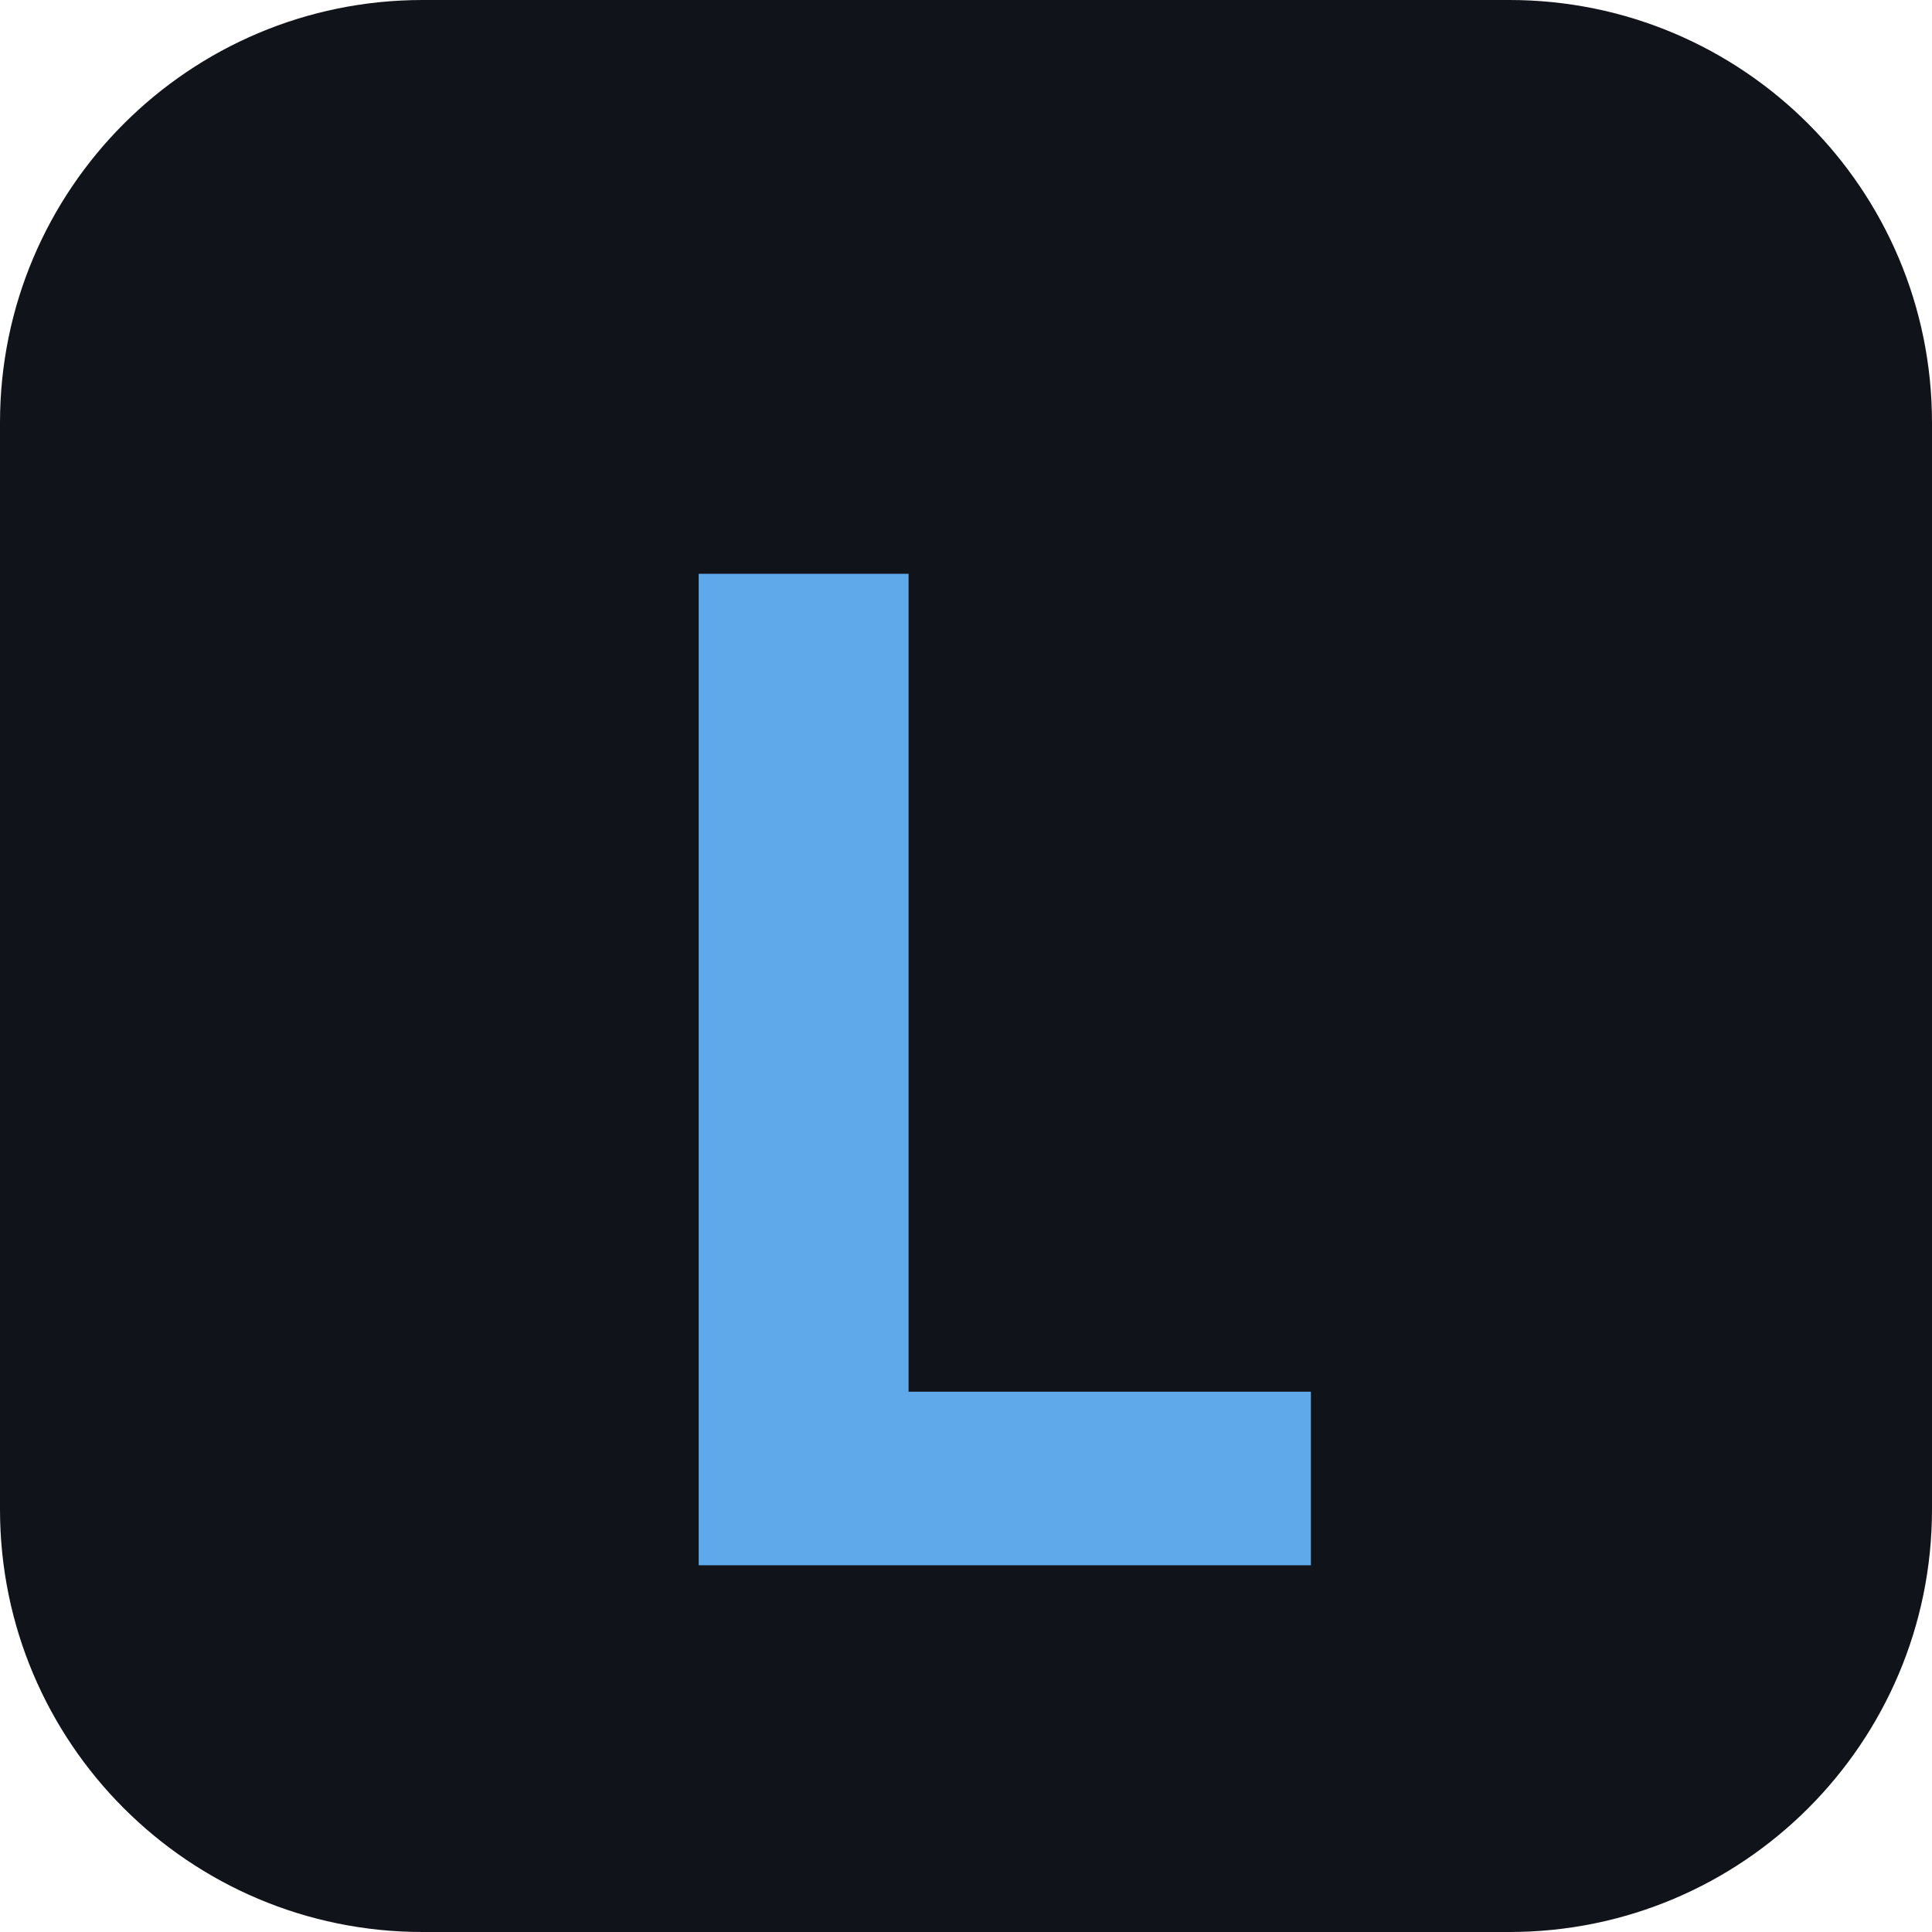
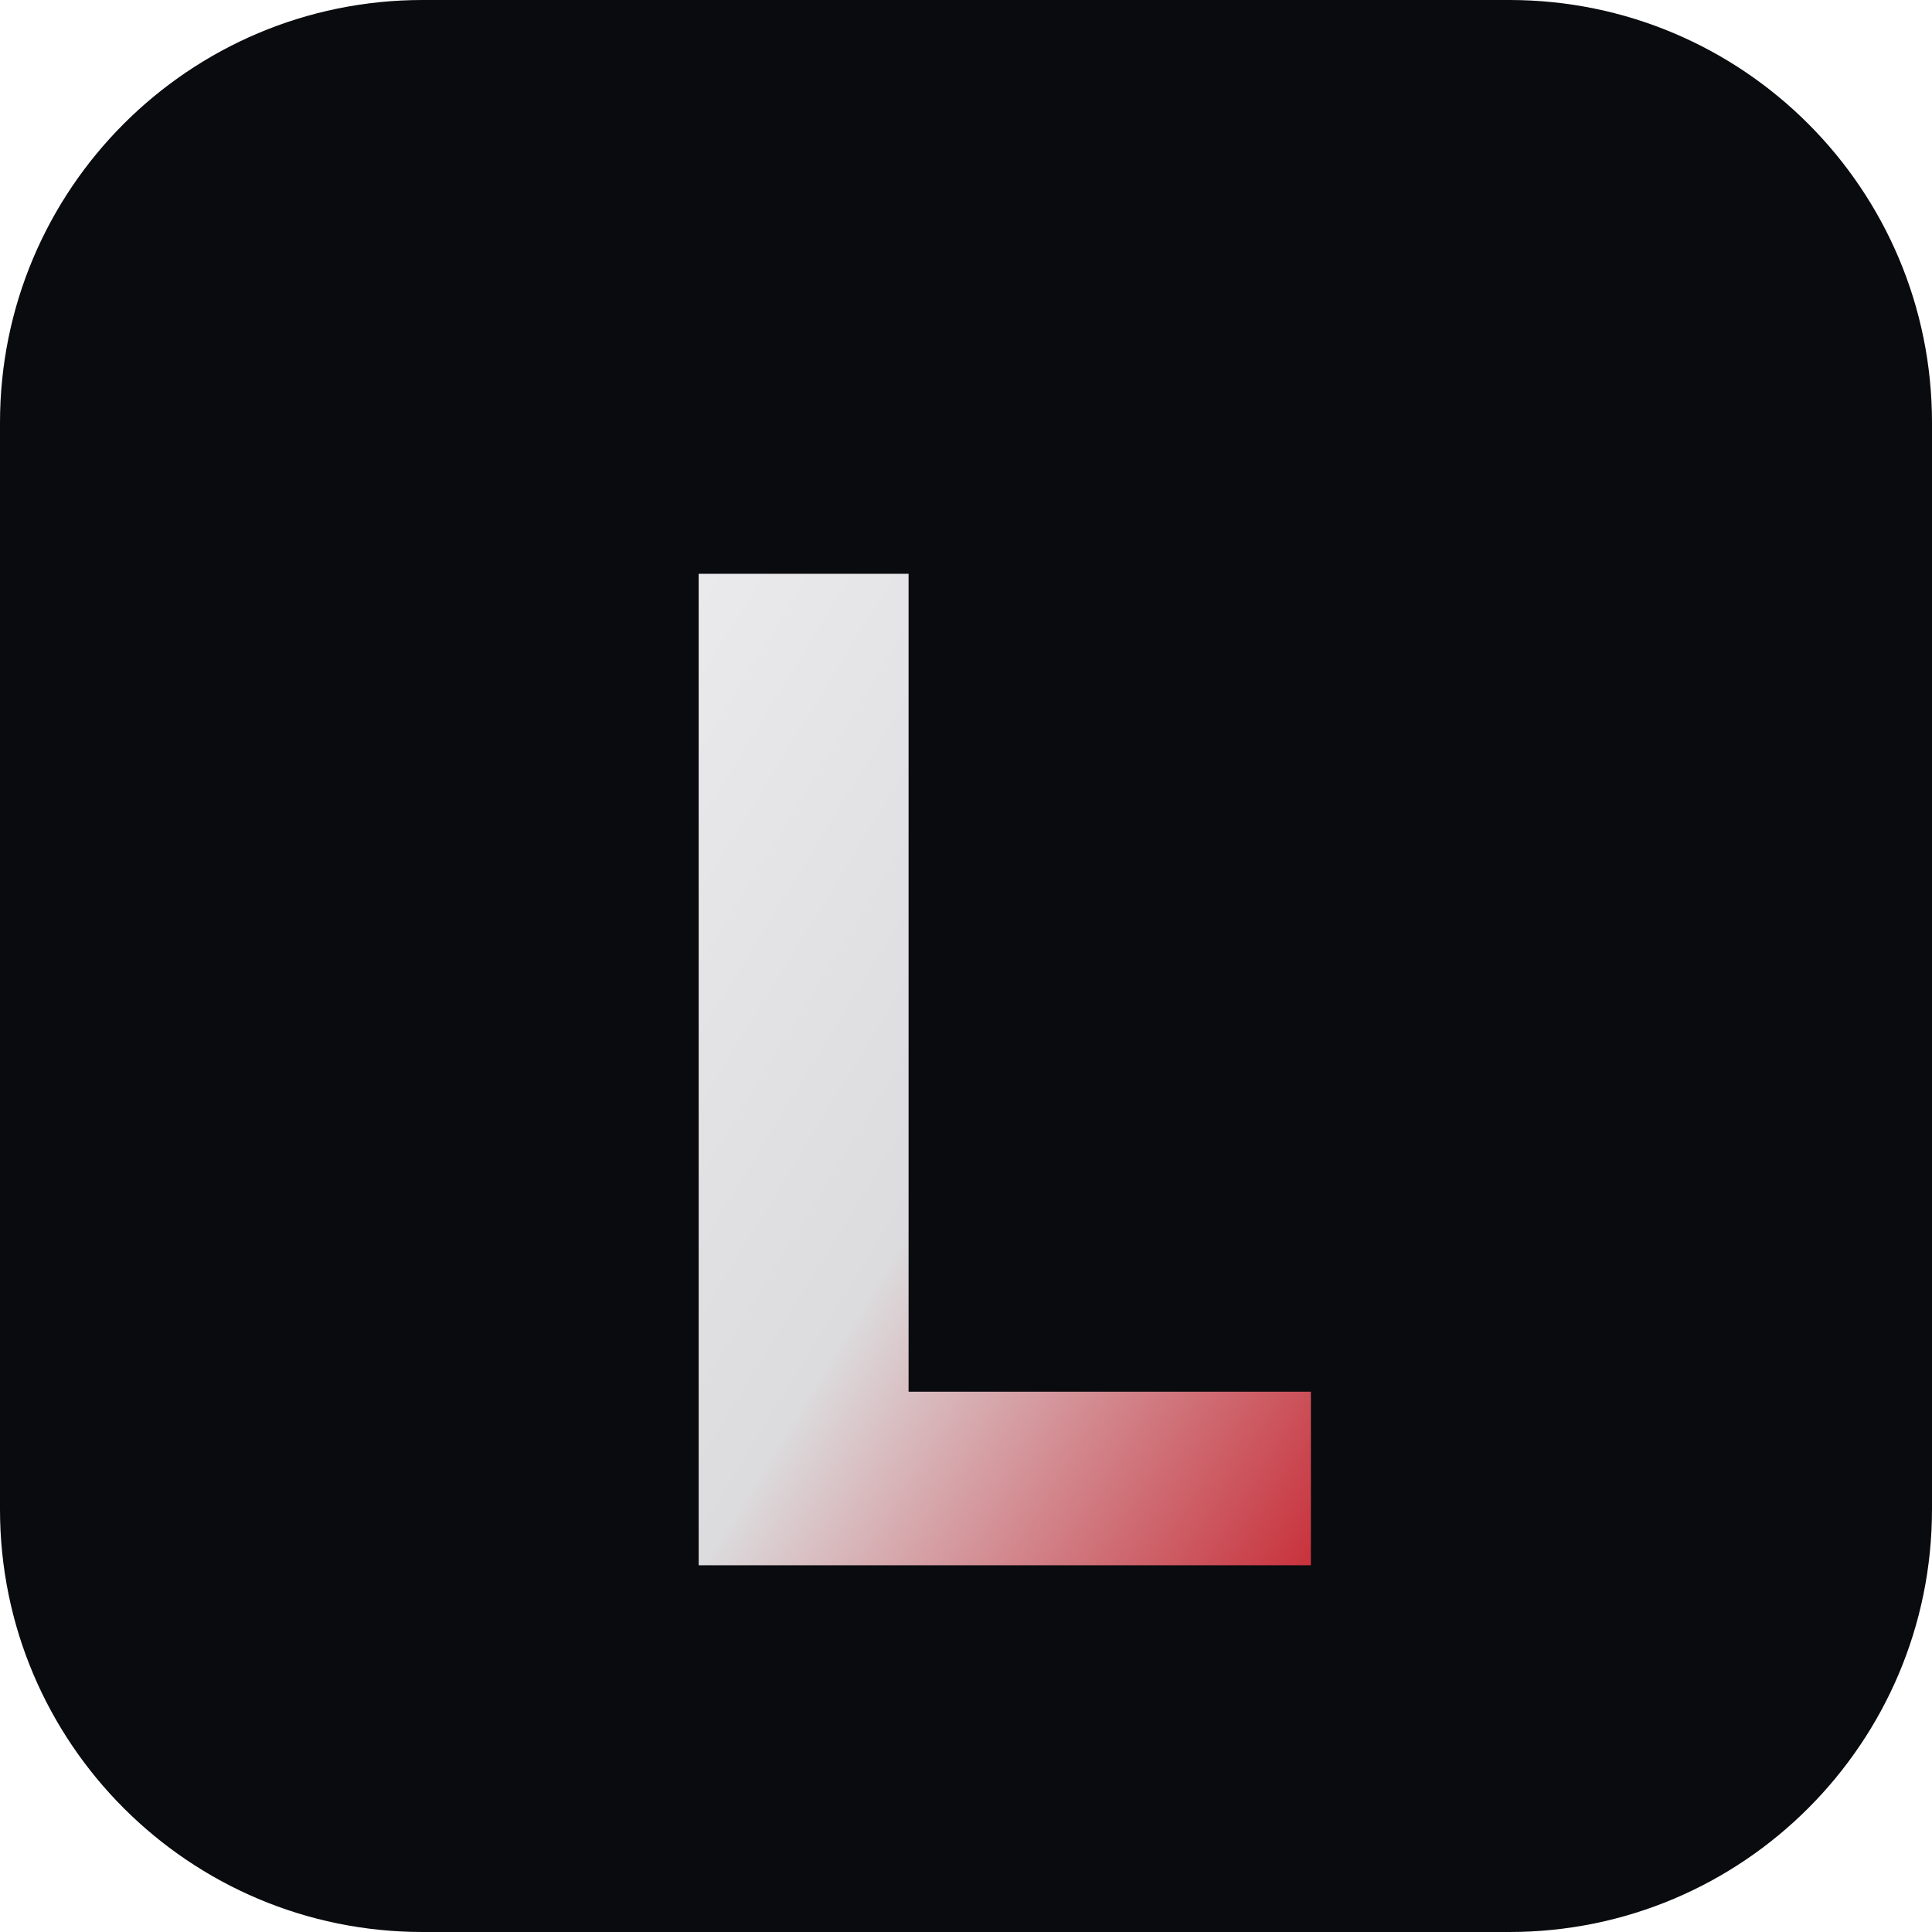
<svg xmlns="http://www.w3.org/2000/svg" viewBox="0 0 64 64">
-   <rect width="64" height="64" rx="14" fill="#101319" />
-   <text x="32" y="34" font-family="Impact, Haettenschweiler, 'Arial Narrow Bold', sans-serif" font-size="46" font-weight="bold" fill="#5FA8EA" text-anchor="middle" dominant-baseline="central">L</text>
+   <defs>
+     <linearGradient id="lg" x1="0" y1="0" x2="1" y2="1">
+       <stop offset="0%" stop-color="#eaeaec" />
+       <stop offset="50%" stop-color="#dcdcde" />
+       <stop offset="100%" stop-color="#c8323c" />
+     </linearGradient>
+   </defs>
+   <rect width="64" height="64" rx="14" fill="#0a0b0e" />
+   <text x="32" y="34" font-family="Impact, Haettenschweiler, 'Arial Narrow Bold', sans-serif" font-size="46" font-weight="bold" fill="url(#lg)" text-anchor="middle" dominant-baseline="central">L</text>
</svg>
